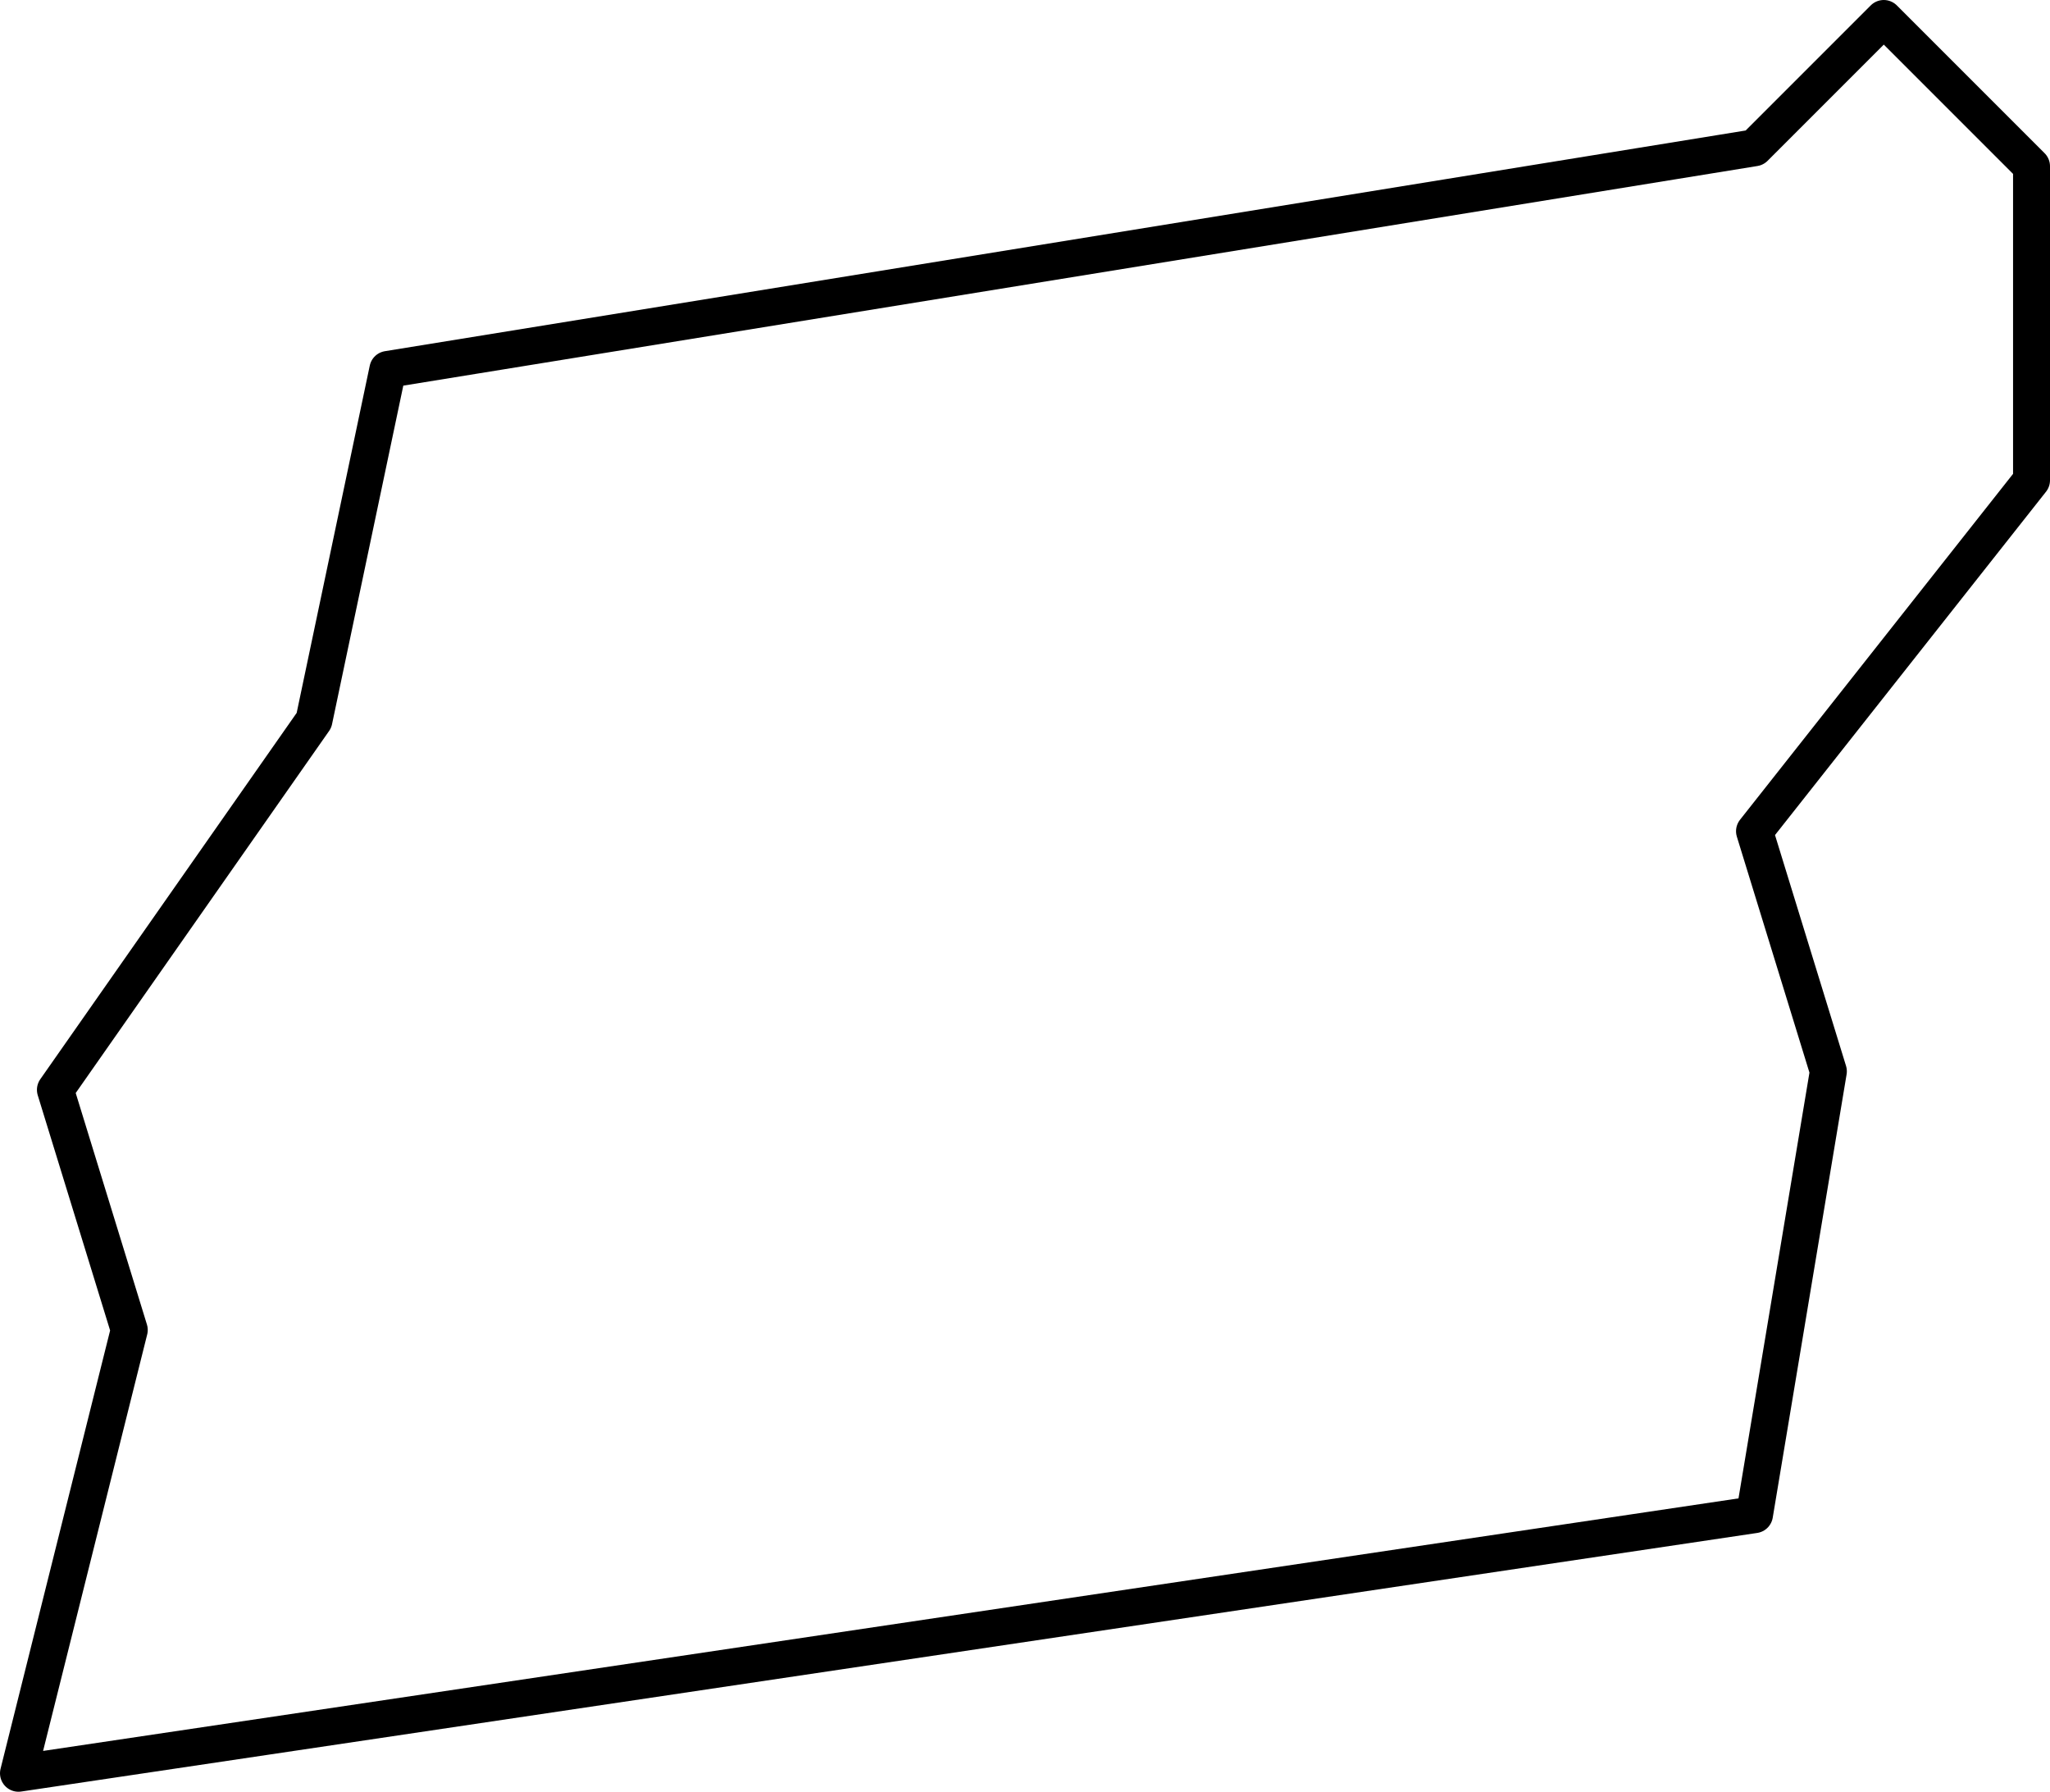
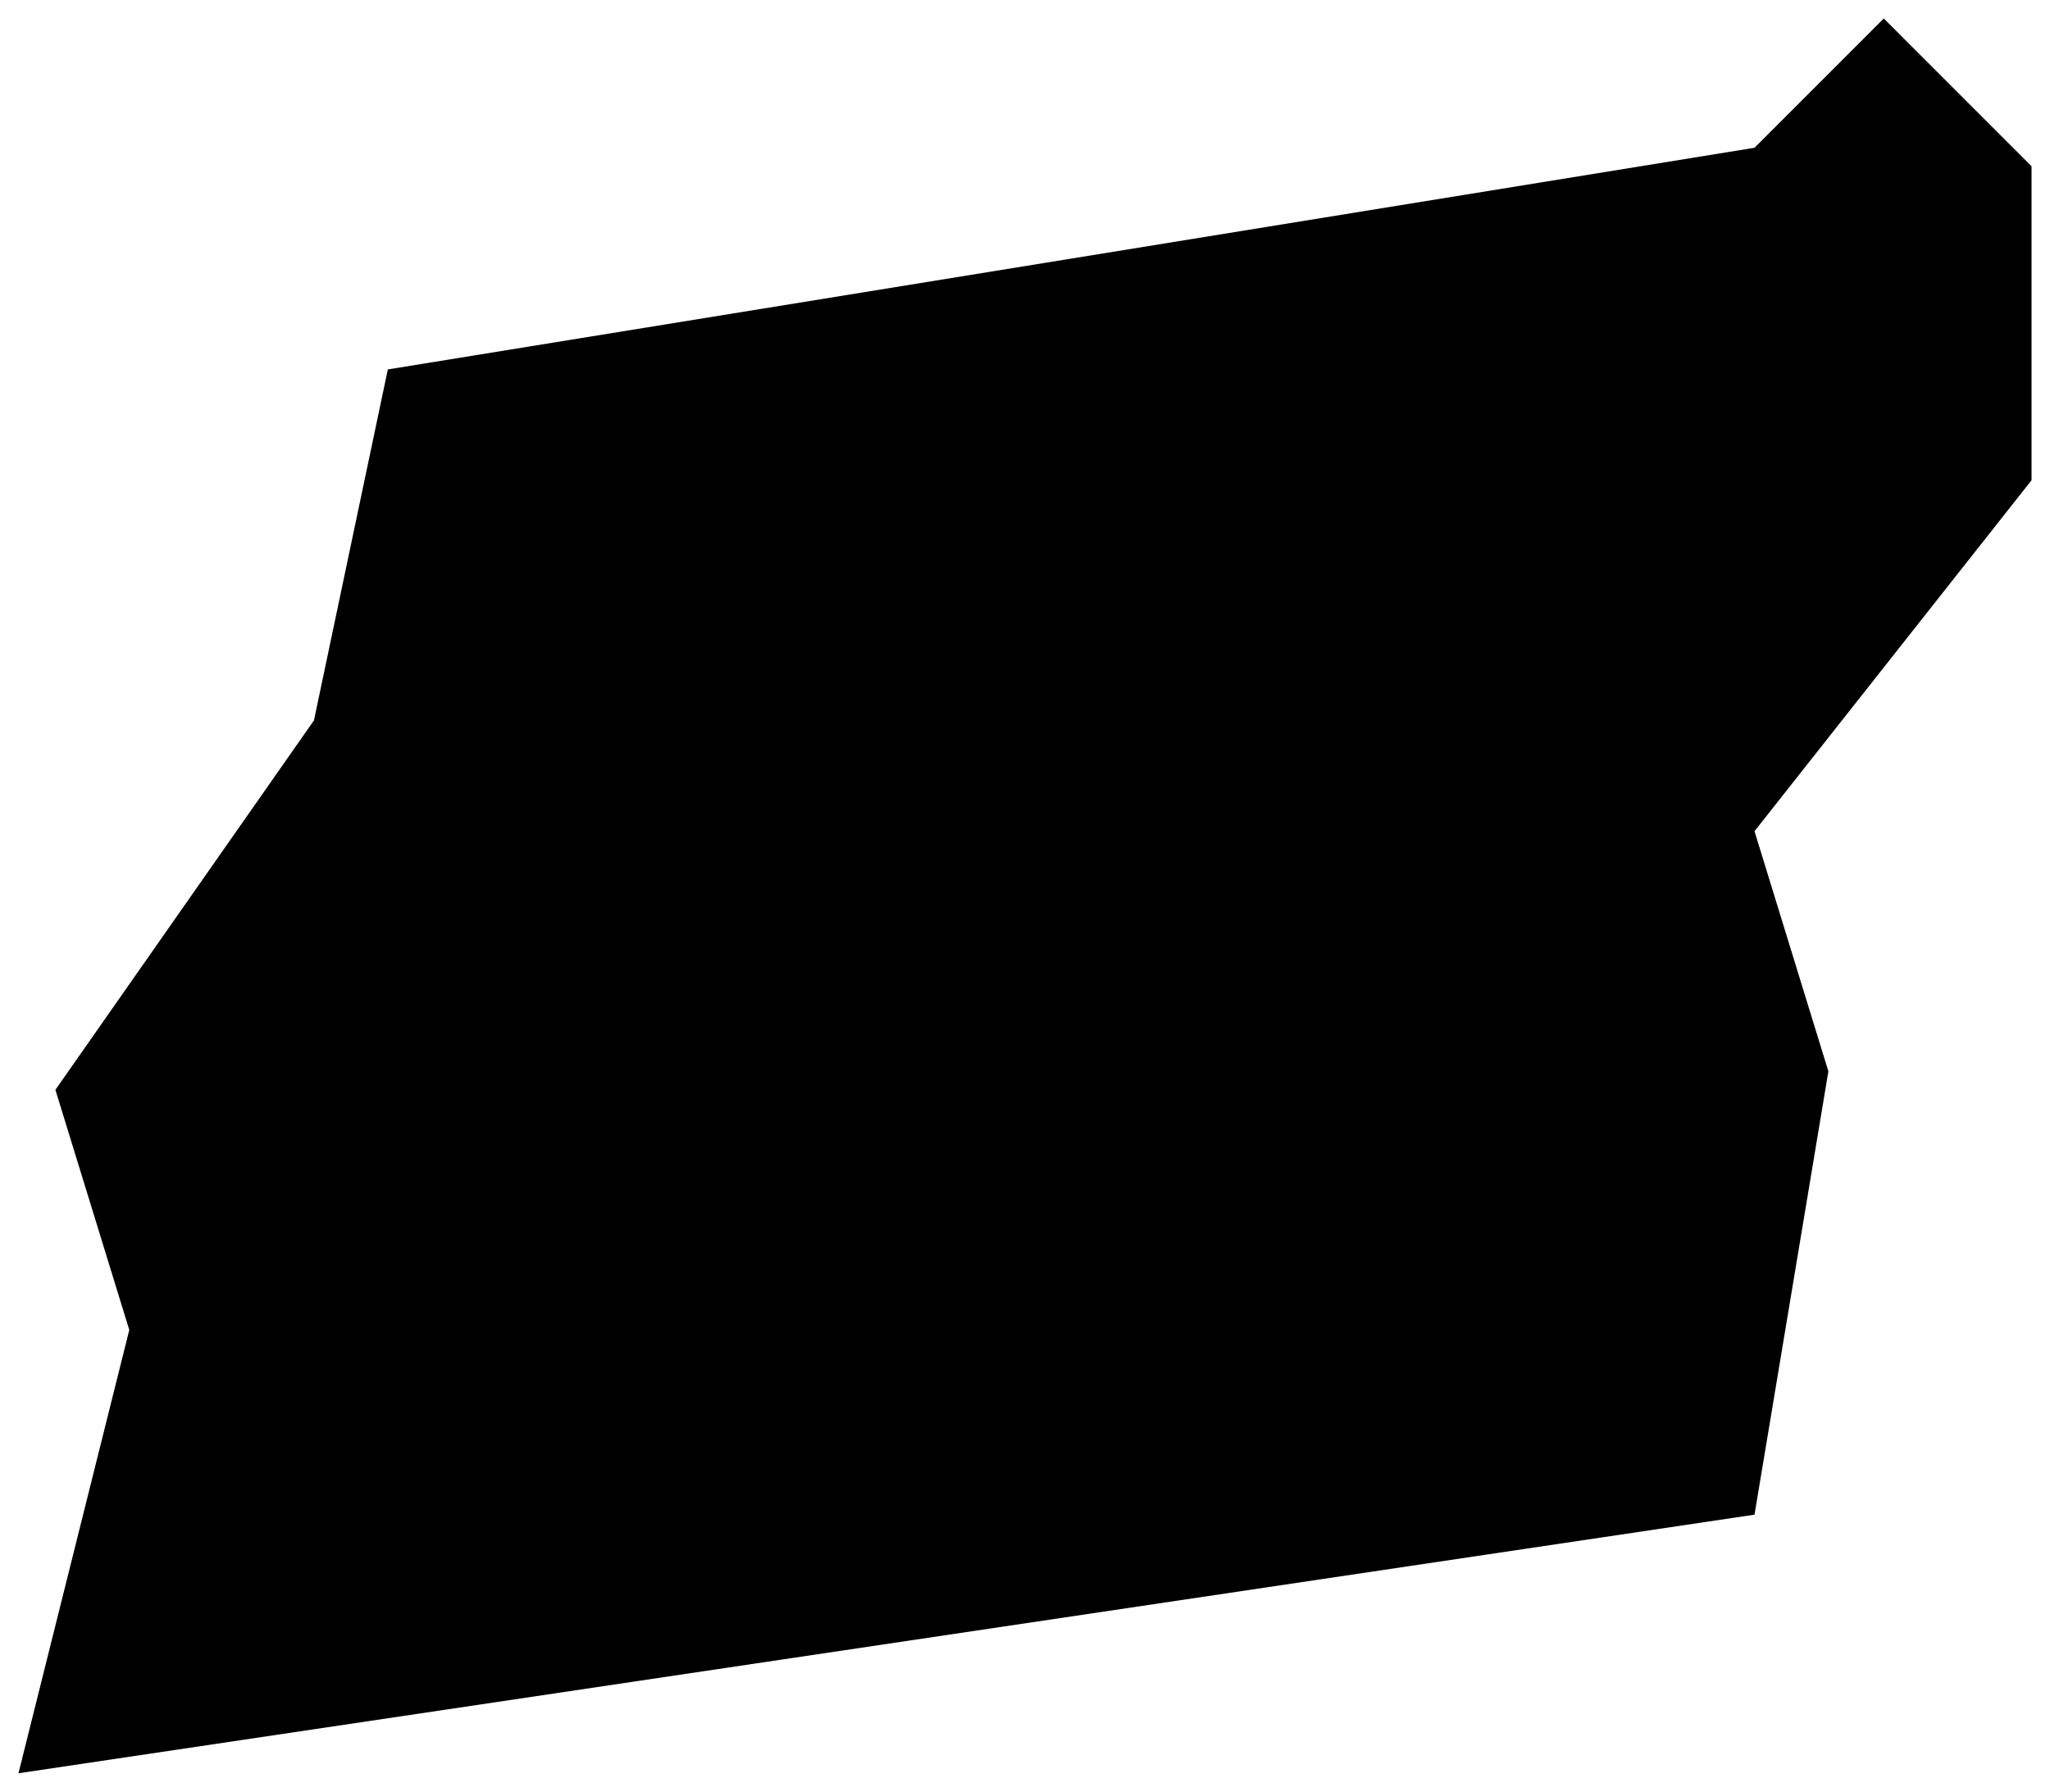
<svg xmlns="http://www.w3.org/2000/svg" viewBox="0 0 111 97">
  <defs>
-     <style>.cls-1{fill:none;stroke:#000;stroke-linejoin:round;stroke-width:2px;}</style>
+     <style>
+             .cls-1{fill:none;stroke:#000;stroke-linejoin:round;stroke-width:2px;}
+         </style>
  </defs>
-   <g id="Layer_2" data-name="Layer 2">
-     <g id="Layer_2-2" data-name="Layer 2">
-       <polygon class="cls-1" points="95 82 99 58 95 45 110 26 110 9 102 1 95 8 21 20 17 39 3 59 7 72 1 96 95 82" />
+   <a href="#">
+     <g id="Layer_2" data-name="Layer 2">
+       <g id="Layer_2-2" data-name="Layer 2">
+         <polygon points="95 82 99 58 95 45 110 26 110 9 102 1 95 8 21 20 17 39 3 59 7 72 1 96 95 82" className="cls-1" />
+       </g>
    </g>
-   </g>
+   </a>
</svg>
